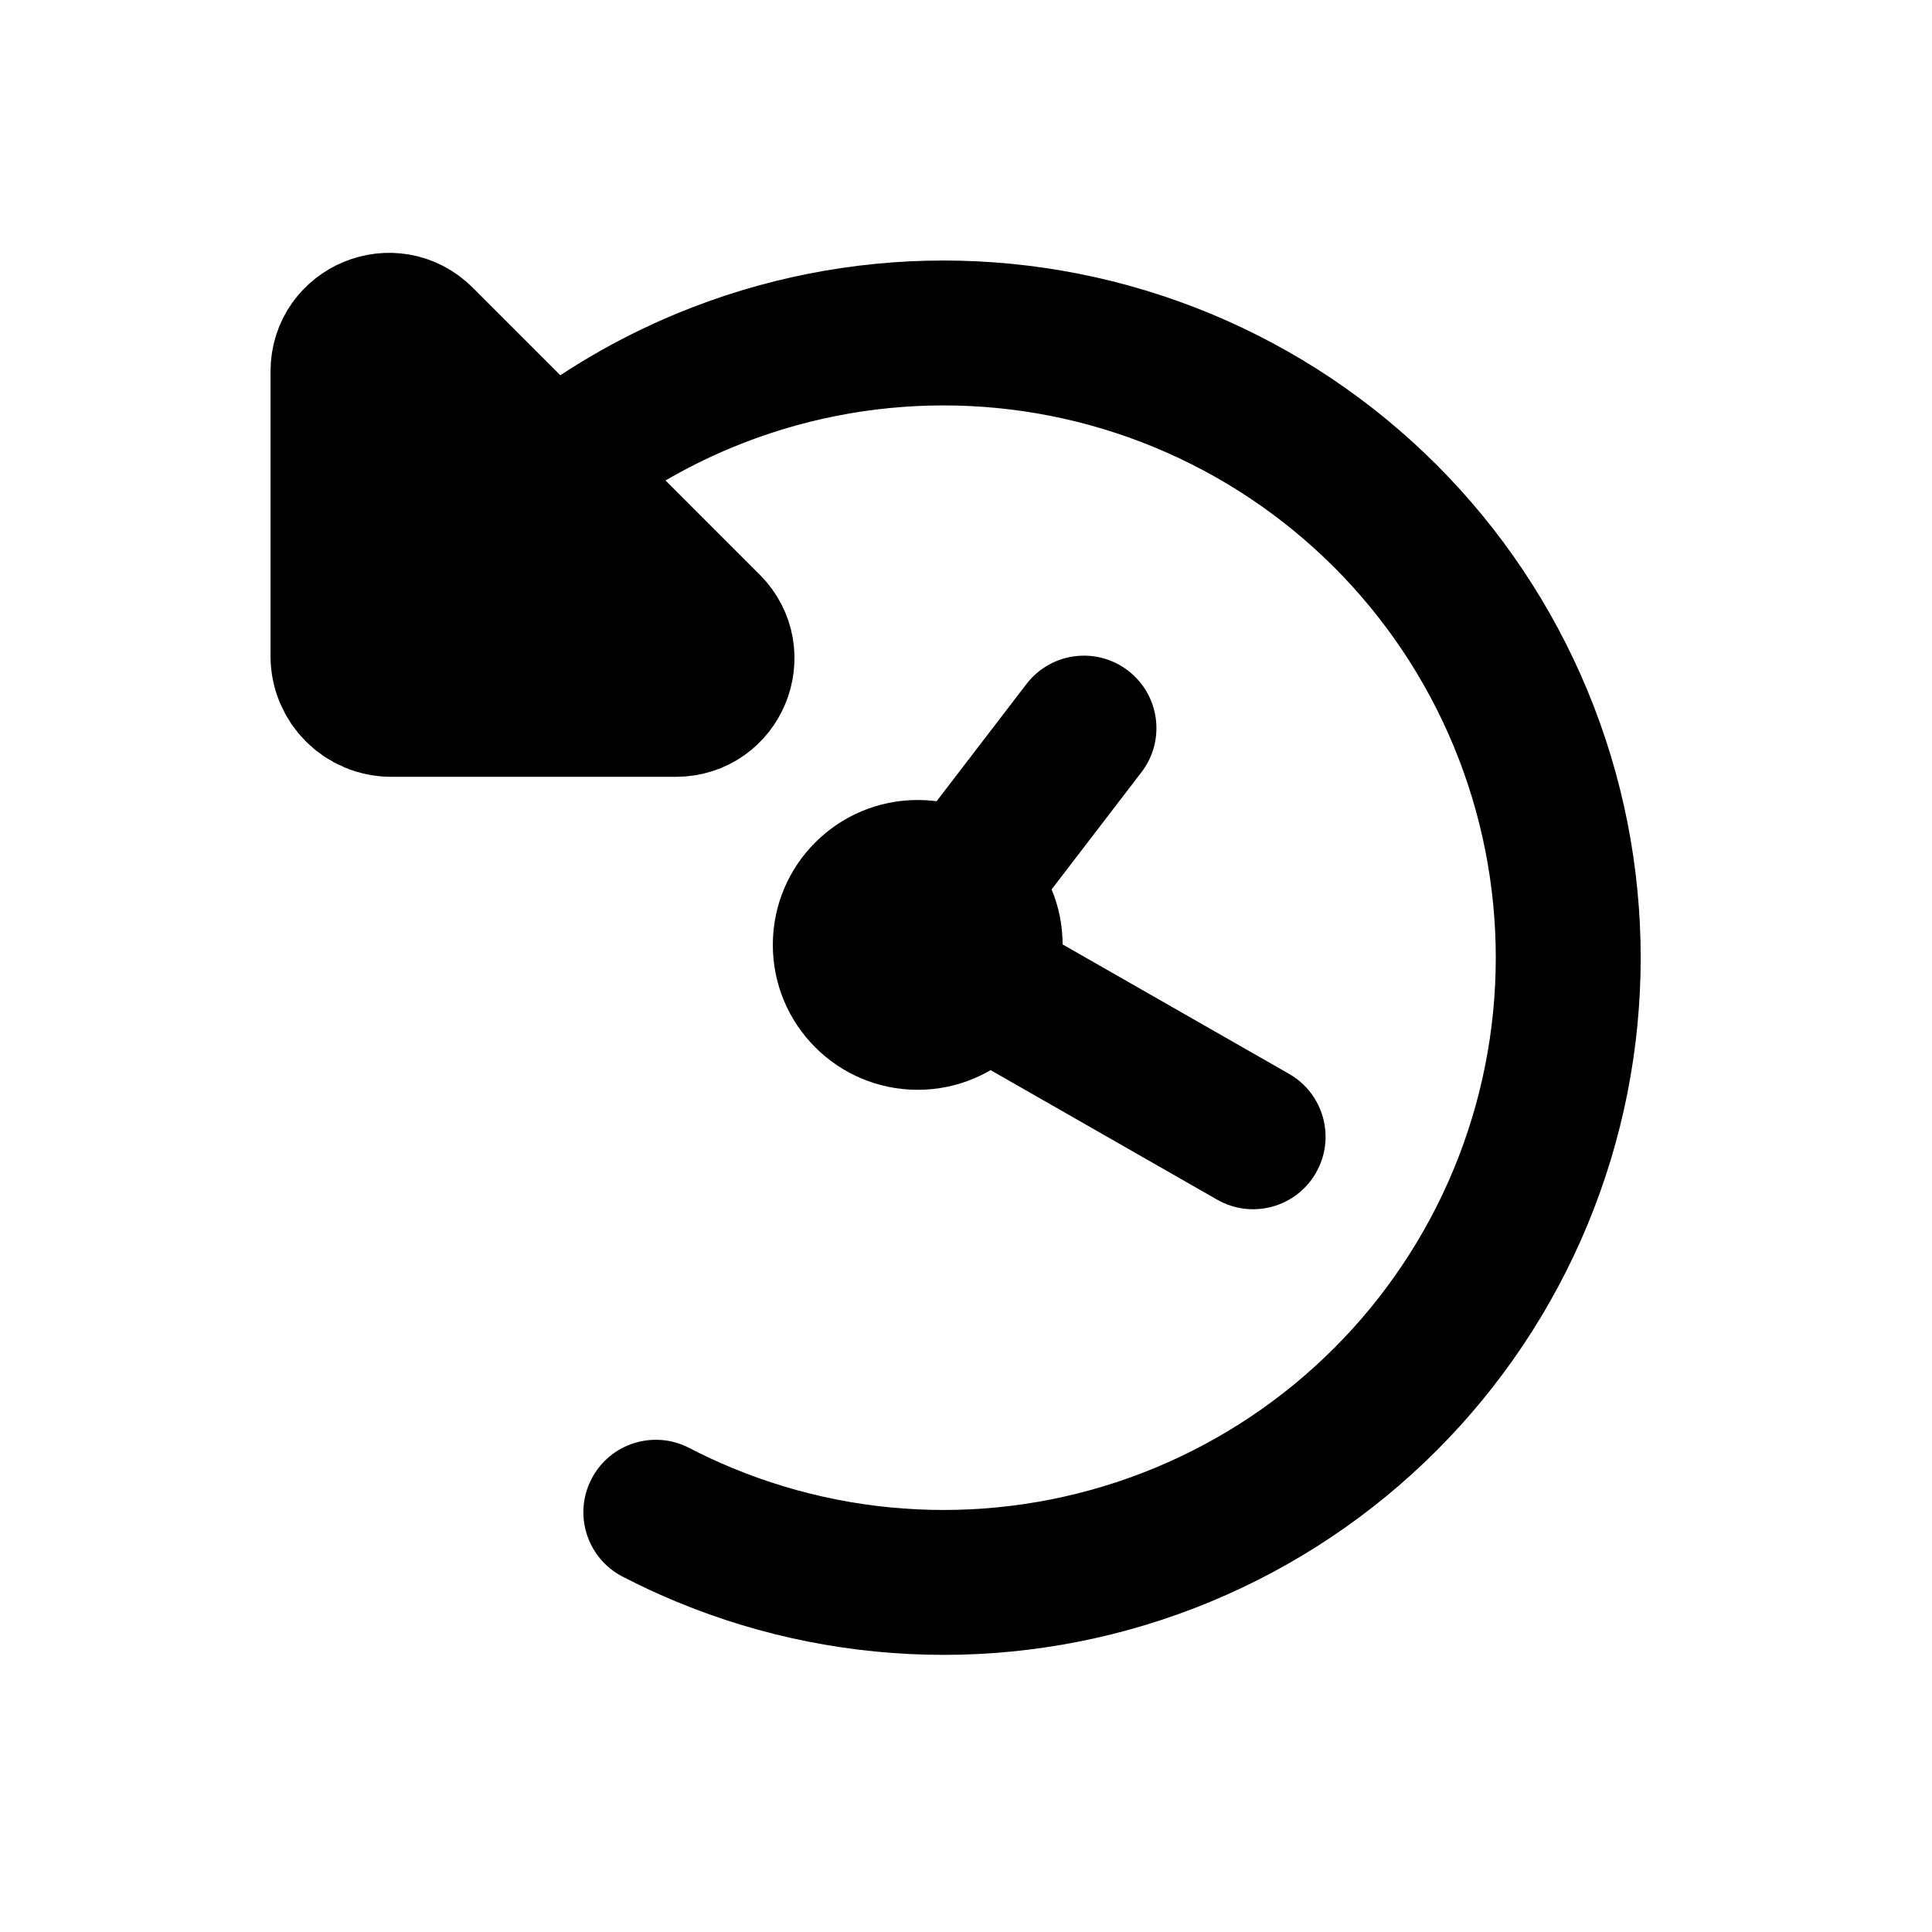
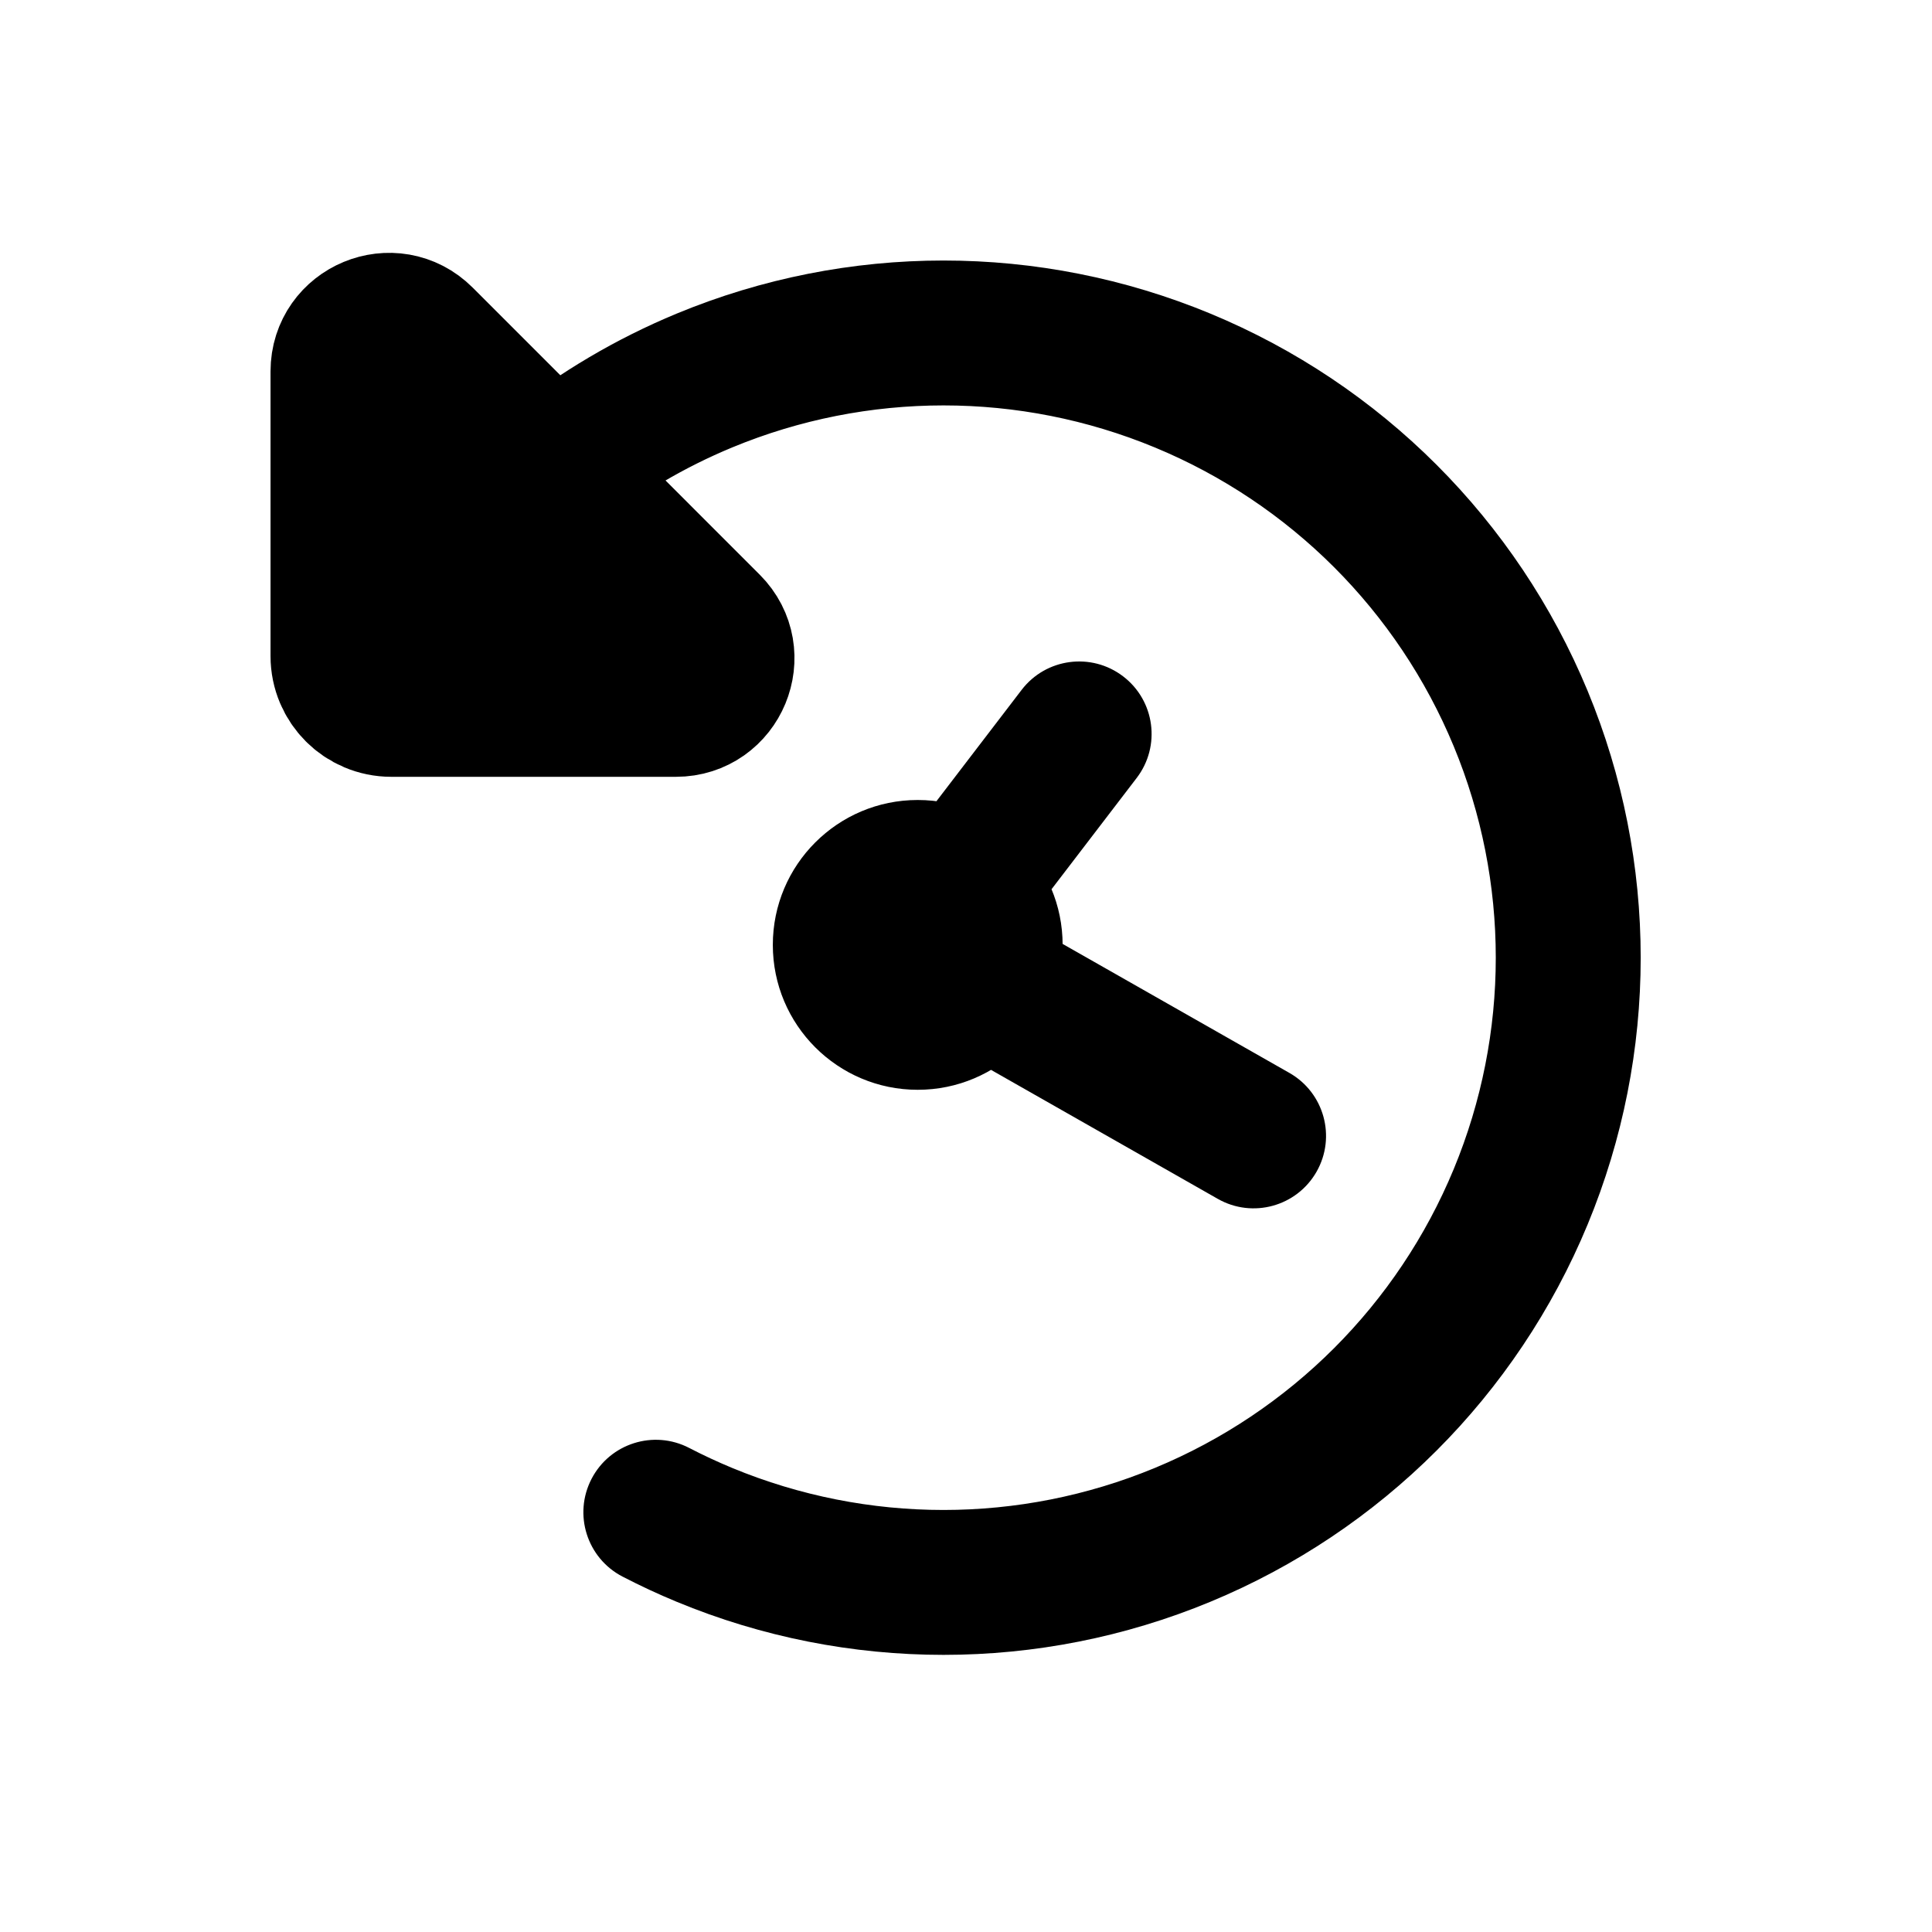
<svg viewBox="0 0 80 80" fill="none">
  <path d="M29.169 15.757L30.317 18.528L30.317 18.528L29.169 15.757ZM24.842 21.752C23.544 22.782 21.657 22.567 20.627 21.269C19.596 19.972 19.812 18.085 21.109 17.054L24.842 21.752ZM21.094 17.066C22.39 16.035 24.277 16.249 25.309 17.546C26.341 18.842 26.126 20.73 24.83 21.761L21.094 17.066ZM24.767 21.811C23.474 22.847 21.586 22.639 20.55 21.347C19.514 20.054 19.722 18.166 21.015 17.13L24.767 21.811ZM48.968 15.757L47.82 18.528L48.968 15.757ZM62.968 29.757L65.74 28.608L65.74 28.608L62.968 29.757ZM62.968 49.556L65.74 50.704L65.74 50.704L62.968 49.556ZM48.968 63.556L50.116 66.327L48.968 63.556ZM29.169 63.556L28.021 66.327L29.169 63.556ZM25.775 65.282C24.305 64.519 23.731 62.708 24.494 61.238C25.256 59.767 27.067 59.193 28.538 59.956L25.775 65.282ZM30.317 18.528C28.333 19.35 26.493 20.439 24.842 21.752L21.109 17.054C23.194 15.397 25.517 14.022 28.021 12.985L30.317 18.528ZM24.83 21.761C24.809 21.778 24.788 21.794 24.767 21.811L21.015 17.13C21.041 17.108 21.067 17.087 21.094 17.066L24.83 21.761ZM47.82 18.528C42.217 16.207 35.921 16.207 30.317 18.528L28.021 12.985C35.095 10.055 43.043 10.055 50.116 12.985L47.82 18.528ZM60.197 30.905C57.876 25.301 53.424 20.849 47.82 18.528L50.116 12.985C57.19 15.915 62.81 21.535 65.74 28.608L60.197 30.905ZM60.197 48.407C62.517 42.804 62.517 36.508 60.197 30.905L65.74 28.608C68.67 35.682 68.67 43.63 65.74 50.704L60.197 48.407ZM47.82 60.784C53.424 58.463 57.876 54.011 60.197 48.407L65.74 50.704C62.81 57.777 57.19 63.397 50.116 66.327L47.82 60.784ZM30.317 60.784C35.921 63.105 42.217 63.105 47.82 60.784L50.116 66.327C43.043 69.257 35.095 69.257 28.021 66.327L30.317 60.784ZM28.021 66.327C27.255 66.01 26.506 65.661 25.775 65.282L28.538 59.956C29.117 60.256 29.71 60.532 30.317 60.784L28.021 66.327Z" fill="currentColor" />
  <path d="M29.336 25.916L17.452 14.031C16.252 12.832 14.202 13.681 14.202 15.377L14.202 27.166C14.202 28.271 15.097 29.166 16.202 29.166L27.99 29.166C29.686 29.166 30.536 27.115 29.336 25.916Z" fill="currentColor" stroke="currentColor" stroke-width="6" stroke-linecap="round" stroke-linejoin="round" />
-   <path d="M37.447 34.92C36.439 36.235 36.688 38.118 38.002 39.126C39.317 40.135 41.2 39.886 42.209 38.571L37.447 34.92ZM47.266 31.975C48.274 30.66 48.025 28.777 46.71 27.769C45.395 26.761 43.512 27.009 42.504 28.324L47.266 31.975ZM42.092 38.015C40.654 37.192 38.821 37.692 37.999 39.13C37.177 40.568 37.676 42.401 39.114 43.223L42.092 38.015ZM50.4 49.676C51.838 50.498 53.671 49.999 54.493 48.56C55.316 47.122 54.816 45.289 53.378 44.467L50.4 49.676ZM38.001 39.126V33.126C34.687 33.126 32.001 35.812 32.001 39.126H38.001ZM38.001 39.126H32.001C32.001 42.439 34.687 45.126 38.001 45.126V39.126ZM38.001 39.126V45.126C41.315 45.126 44.001 42.439 44.001 39.126H38.001ZM38.001 39.126H44.001C44.001 35.812 41.315 33.126 38.001 33.126V39.126ZM42.209 38.571L47.266 31.975L42.504 28.324L37.447 34.92L42.209 38.571ZM39.114 43.223L50.4 49.676L53.378 44.467L42.092 38.015L39.114 43.223Z" fill="currentColor" />
+   <path d="M47.068 32.213C48.075 30.897 47.824 29.014 46.508 28.008C45.193 27.001 43.31 27.251 42.303 28.567L47.068 32.213ZM37.442 34.92C36.435 36.236 36.686 38.119 38.002 39.126C39.318 40.133 41.2 39.882 42.207 38.566L37.442 34.92ZM50.425 49.642C51.865 50.462 53.696 49.958 54.516 48.518C55.335 47.078 54.831 45.246 53.391 44.427L50.425 49.642ZM42.093 38C40.653 37.181 38.822 37.684 38.002 39.124C37.183 40.564 37.687 42.396 39.127 43.215L42.093 38ZM38.001 39.126V33.126C34.687 33.126 32.001 35.812 32.001 39.126H38.001ZM38.001 39.126H32.001C32.001 42.439 34.687 45.126 38.001 45.126V39.126ZM38.001 39.126V45.126C41.315 45.126 44.001 42.439 44.001 39.126H38.001ZM38.001 39.126H44.001C44.001 35.812 41.315 33.126 38.001 33.126V39.126ZM42.303 28.567L37.442 34.92L42.207 38.566L47.068 32.213L42.303 28.567ZM53.391 44.427L42.093 38L39.127 43.215L50.425 49.642L53.391 44.427Z" fill="currentColor" />
</svg>
